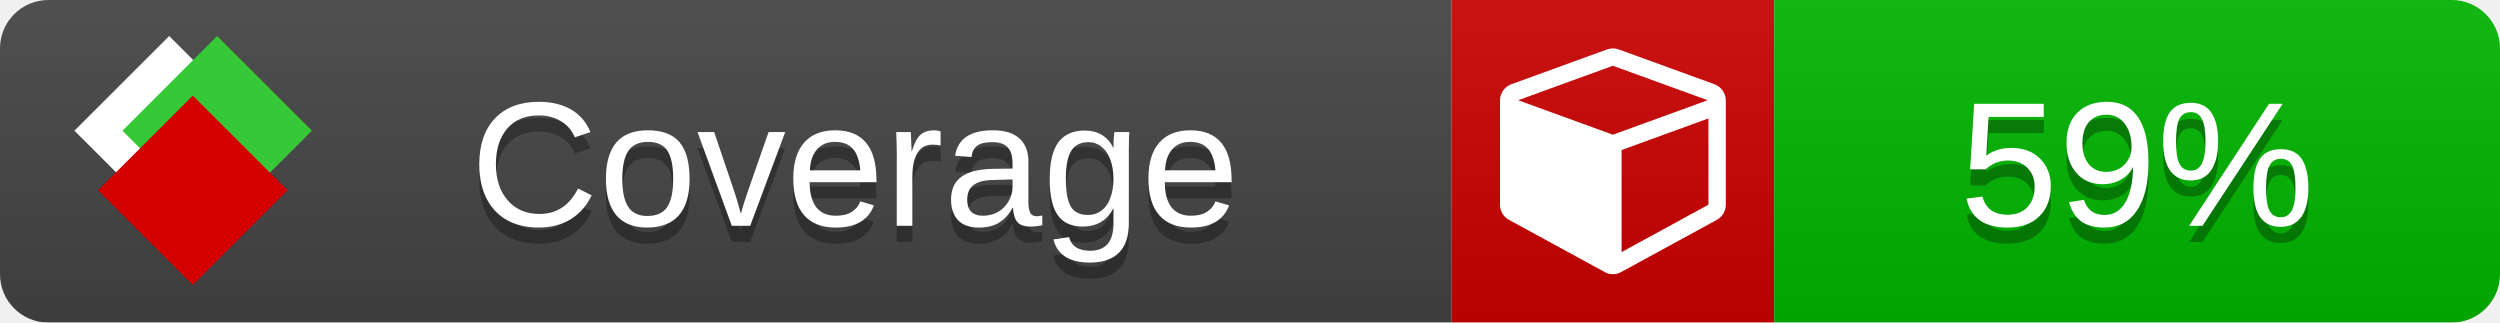
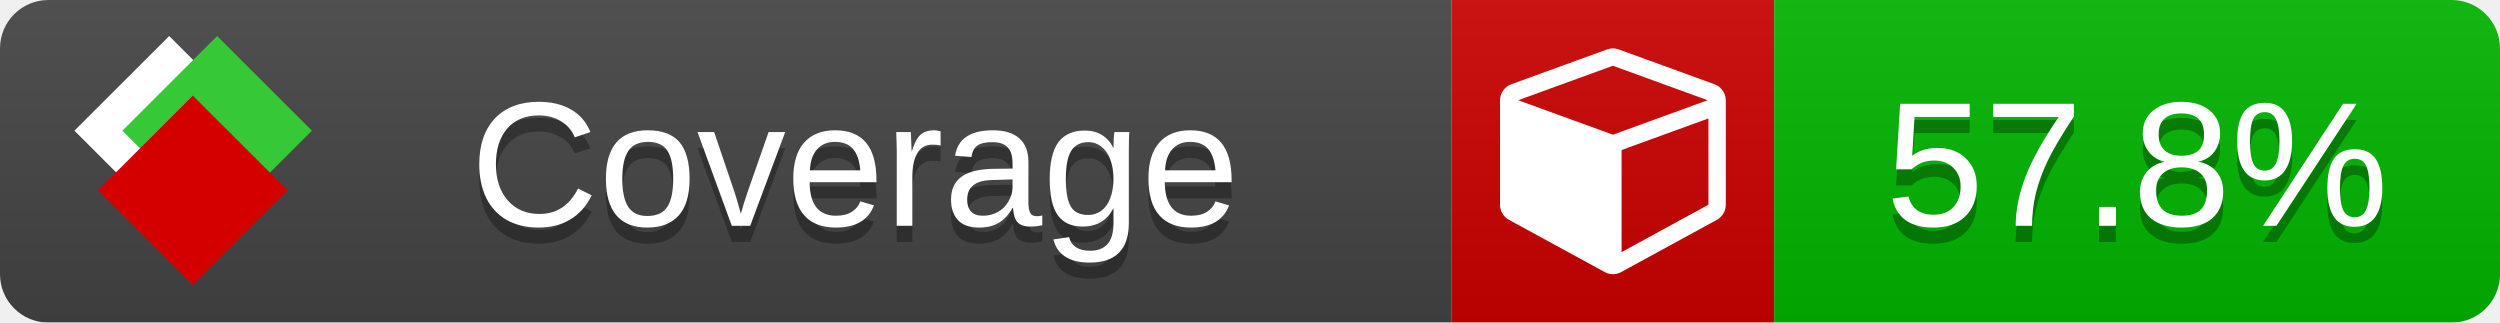
<svg xmlns="http://www.w3.org/2000/svg" xmlns:xlink="http://www.w3.org/1999/xlink" width="155" height="20">
  <style type="text/css">
          
            @keyframes fade1 {
                0% { visibility: visible; opacity: 1; }
               27% { visibility: visible; opacity: 1; }
               33% { visibility: hidden; opacity: 0; }
               60% { visibility: hidden; opacity: 0; }
               66% { visibility: hidden; opacity: 0; }
               93% { visibility: hidden; opacity: 0; }
              100% { visibility: visible; opacity: 1; }
            }
            @keyframes fade2 {
                0% { visibility: hidden; opacity: 0; }
               27% { visibility: hidden; opacity: 0; }
               33% { visibility: visible; opacity: 1; }
               60% { visibility: visible; opacity: 1; }
               66% { visibility: hidden; opacity: 0; }
               93% { visibility: hidden; opacity: 0; }
              100% { visibility: hidden; opacity: 0; }
            }
            @keyframes fade3 {
                0% { visibility: hidden; opacity: 0; }
               27% { visibility: hidden; opacity: 0; }
               33% { visibility: hidden; opacity: 0; }
               60% { visibility: hidden; opacity: 0; }
               66% { visibility: visible; opacity: 1; }
               93% { visibility: visible; opacity: 1; }
              100% { visibility: hidden; opacity: 0; }
            }
            .linecoverage {
                animation-duration: 15s;
                animation-name: fade1;
                animation-iteration-count: infinite;
            }
            .branchcoverage {
                animation-duration: 15s;
                animation-name: fade2;
                animation-iteration-count: infinite;
            }
            .methodcoverage {
                animation-duration: 15s;
                animation-name: fade3;
                animation-iteration-count: infinite;
            }
          
    </style>
  <defs>
    <linearGradient id="gradient" x2="0" y2="100%">
      <stop offset="0" stop-color="#bbb" stop-opacity=".1" />
      <stop offset="1" stop-opacity=".1" />
    </linearGradient>
    <linearGradient id="c">
      <stop offset="0" stop-color="#d40000" />
      <stop offset="1" stop-color="#ff2a2a" />
    </linearGradient>
    <linearGradient id="a">
      <stop offset="0" stop-color="#e0e0de" />
      <stop offset="1" stop-color="#fff" />
    </linearGradient>
    <linearGradient id="b">
      <stop offset="0" stop-color="#37c837" />
      <stop offset="1" stop-color="#217821" />
    </linearGradient>
    <linearGradient xlink:href="#a" id="e" x1="106.44" x2="69.96" y1="-11.96" y2="-46.84" gradientTransform="matrix(-.8426 -.00045 -.00045 -.8426 -94.27 -75.82)" gradientUnits="userSpaceOnUse" />
    <linearGradient xlink:href="#b" id="f" x1="56.19" x2="77.97" y1="-23.45" y2="10.62" gradientTransform="matrix(.8426 .00045 .00045 .8426 94.27 75.82)" gradientUnits="userSpaceOnUse" />
    <linearGradient xlink:href="#c" id="g" x1="79.98" x2="132.9" y1="10.79" y2="10.79" gradientTransform="matrix(.8426 .00045 .00045 .8426 94.27 75.82)" gradientUnits="userSpaceOnUse" />
    <mask id="mask">
      <rect width="155" height="20" rx="3" fill="#fff" />
    </mask>
    <g id="icon" transform="matrix(.04486 0 0 .04481 -.48 -.63)">
      <rect width="52.92" height="52.92" x="-109.72" y="-27.13" fill="url(#e)" transform="rotate(-135)" />
      <rect width="52.92" height="52.92" x="70.19" y="-39.18" fill="url(#f)" transform="rotate(45)" />
      <rect width="52.92" height="52.92" x="80.05" y="-15.74" fill="url(#g)" transform="rotate(45)" />
    </g>
  </defs>
  <g mask="url(#mask)">
    <rect x="0" y="0" width="90" height="20" fill="#444" />
    <rect x="90" y="0" width="20" height="20" fill="#c00" />
    <rect x="110" y="0" width="45" height="20" fill="#00B600" />
    <rect x="0" y="0" width="155" height="20" fill="url(#gradient)" />
  </g>
  <g>
    <path class="" fill="#fff" d="m 100.538,15.629 5.385,-2.936 v -5.351 l -5.385,1.96 z M 100,8.351 105.873,6.214 100,4.077 94.127,6.214 Z m 7,-2.12 v 6.462 q 0,0.294 -0.151,0.547 -0.151,0.252 -0.412,0.395 l -5.923,3.231 q -0.236,0.135 -0.513,0.135 -0.278,0 -0.513,-0.135 l -5.923,-3.231 Q 93.303,13.492 93.151,13.239 93,12.987 93,12.692 v -6.462 q 0,-0.337 0.194,-0.614 0.194,-0.278 0.513,-0.395 l 5.923,-2.154 q 0.185,-0.067 0.37,-0.067 0.185,0 0.37,0.067 l 5.923,2.154 q 0.32,0.118 0.513,0.395 Q 107,5.894 107,6.231 Z" />
  </g>
  <g fill="#fff" text-anchor="middle" font-family="Verdana,Arial,Geneva,sans-serif" font-size="11">
    <a xlink:href="https://github.com/danielpalme/ReportGenerator" target="_top">
      <use xlink:href="#icon" transform="translate(3,1) scale(3.5)" />
    </a>
    <text x="53" y="15" fill="#010101" fill-opacity=".3">Coverage</text>
    <text x="53" y="14" fill="#fff">Coverage</text>
-     <text class="" x="132.5" y="15" fill="#010101" fill-opacity=".3">59%</text>
-     <text class="" x="132.5" y="14">59%</text>
+     <text class="" x="132.5" y="15" fill="#010101" fill-opacity=".3">57.8%</text>
+     <text class="" x="132.5" y="14">57.8%</text>
  </g>
  <g>
    <rect class="" x="90" y="0" width="65" height="20" fill-opacity="0" />
  </g>
</svg>
